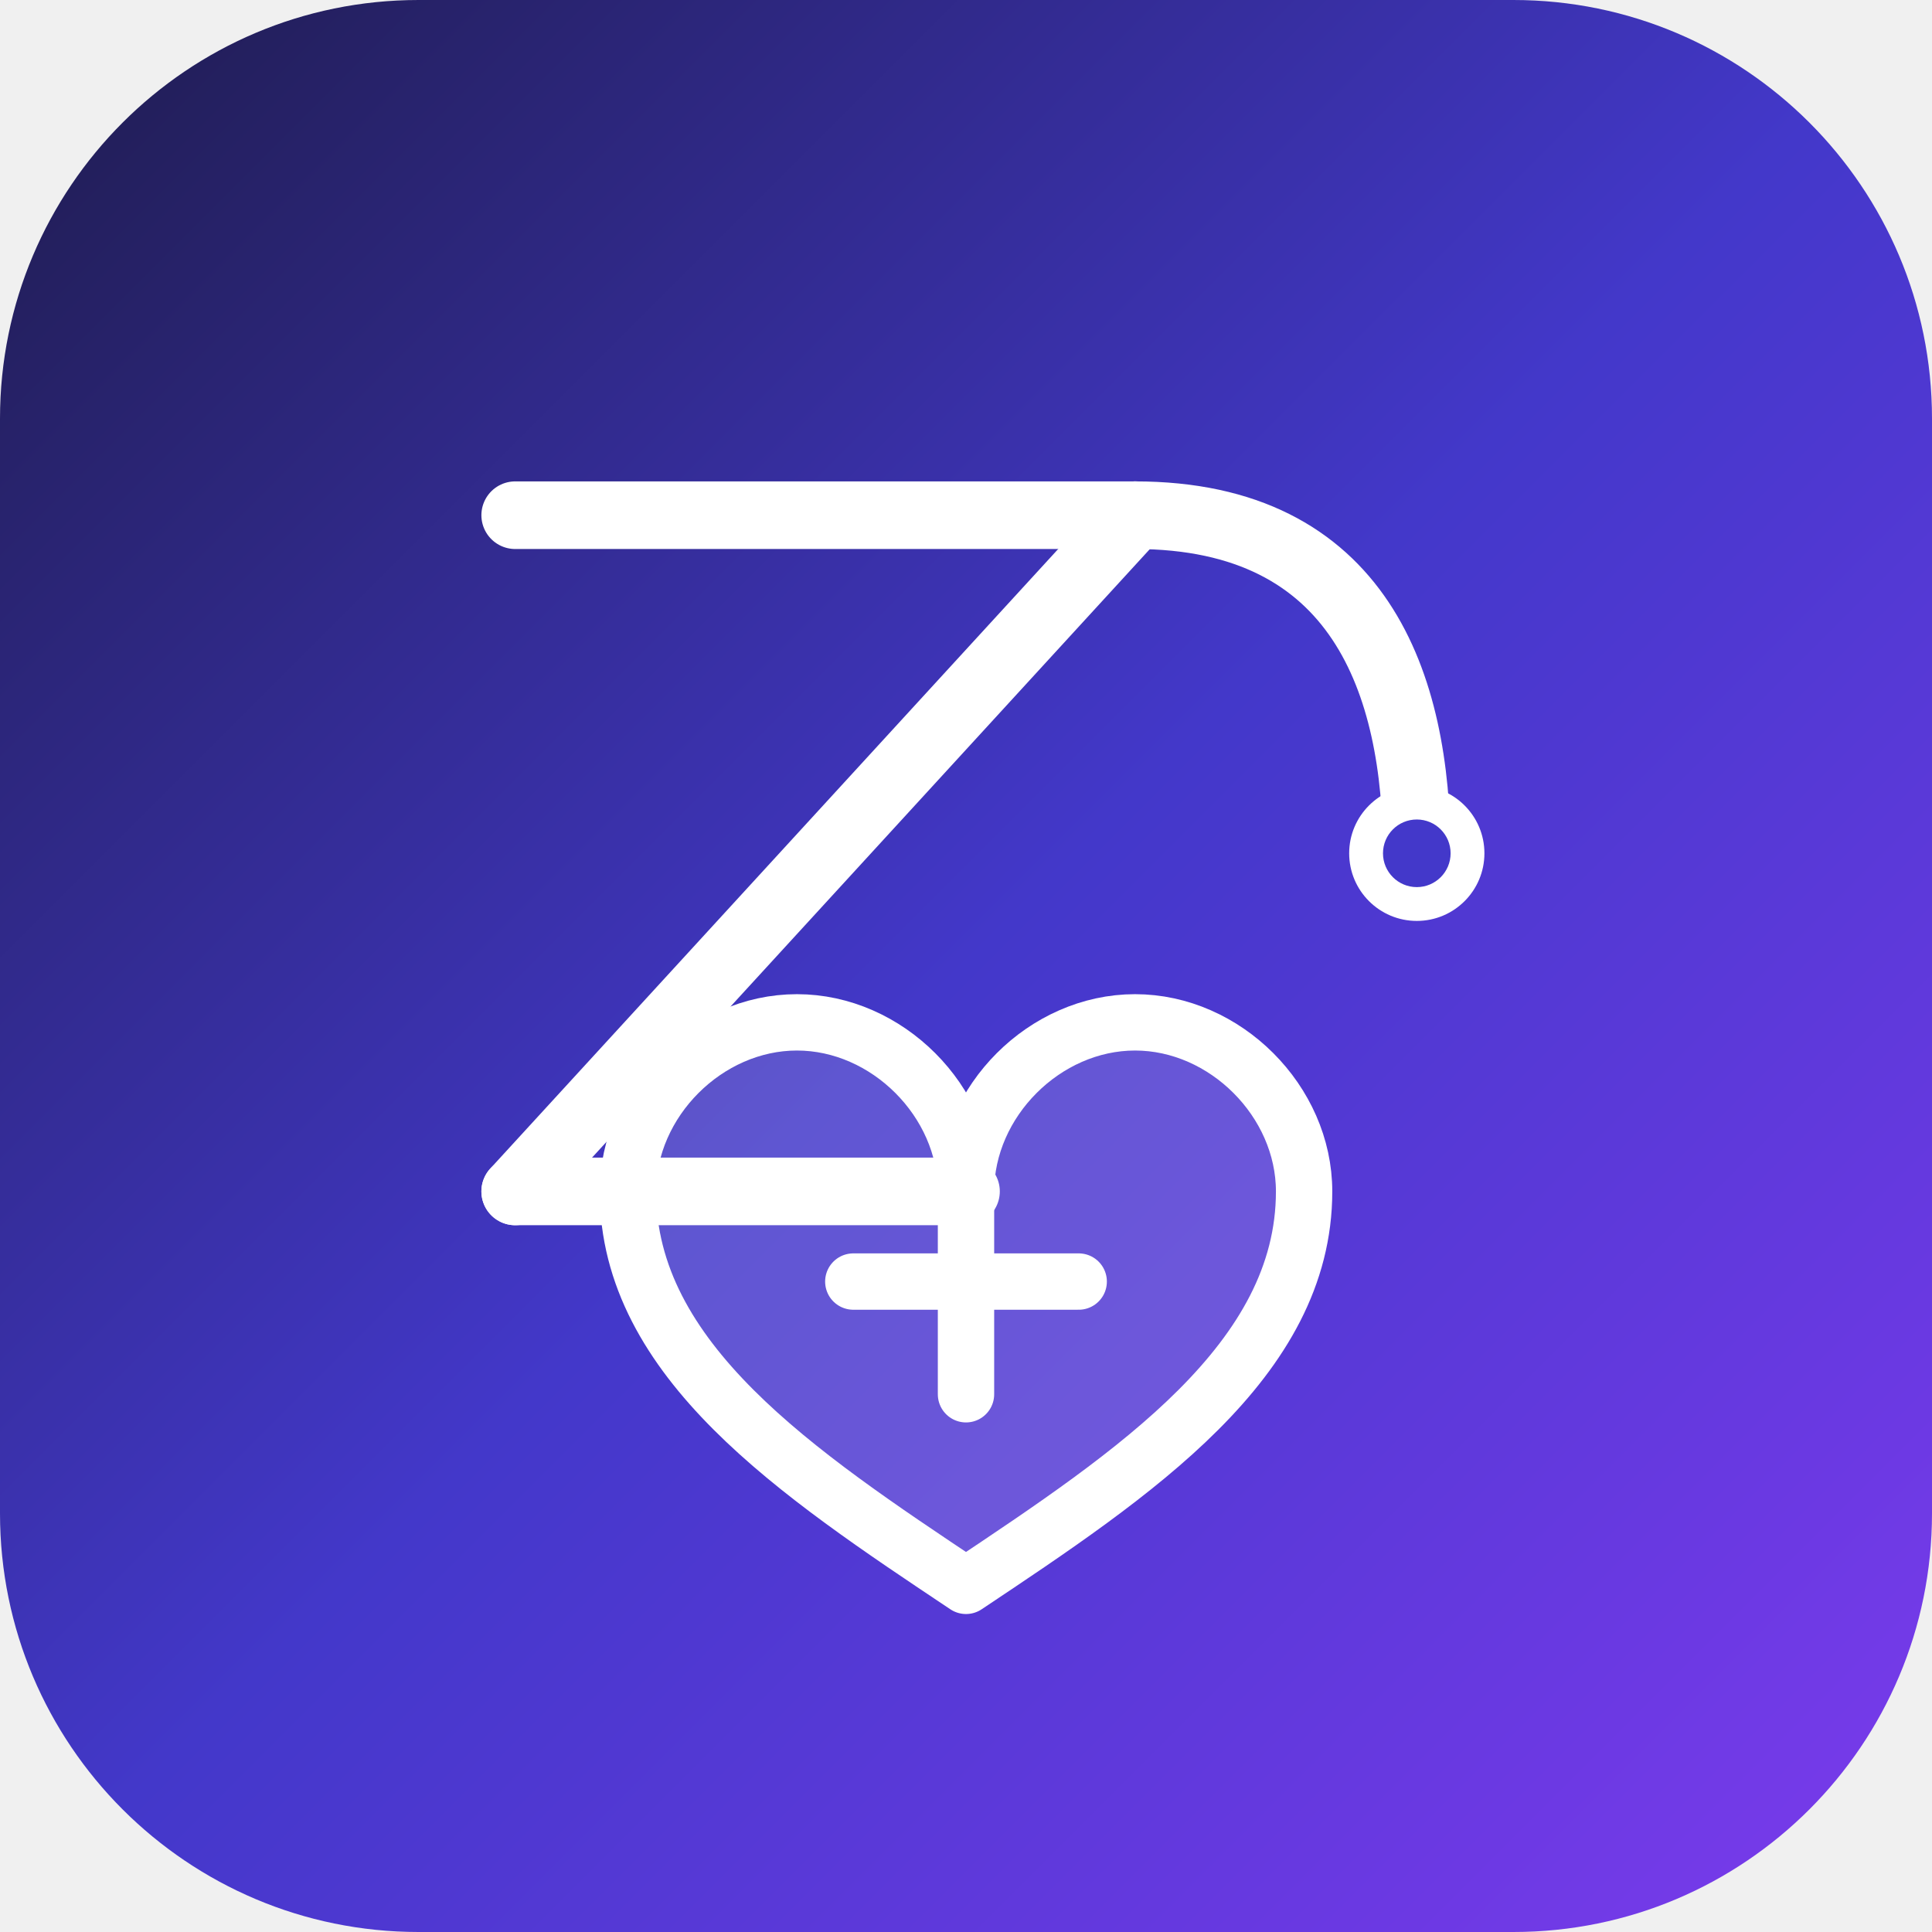
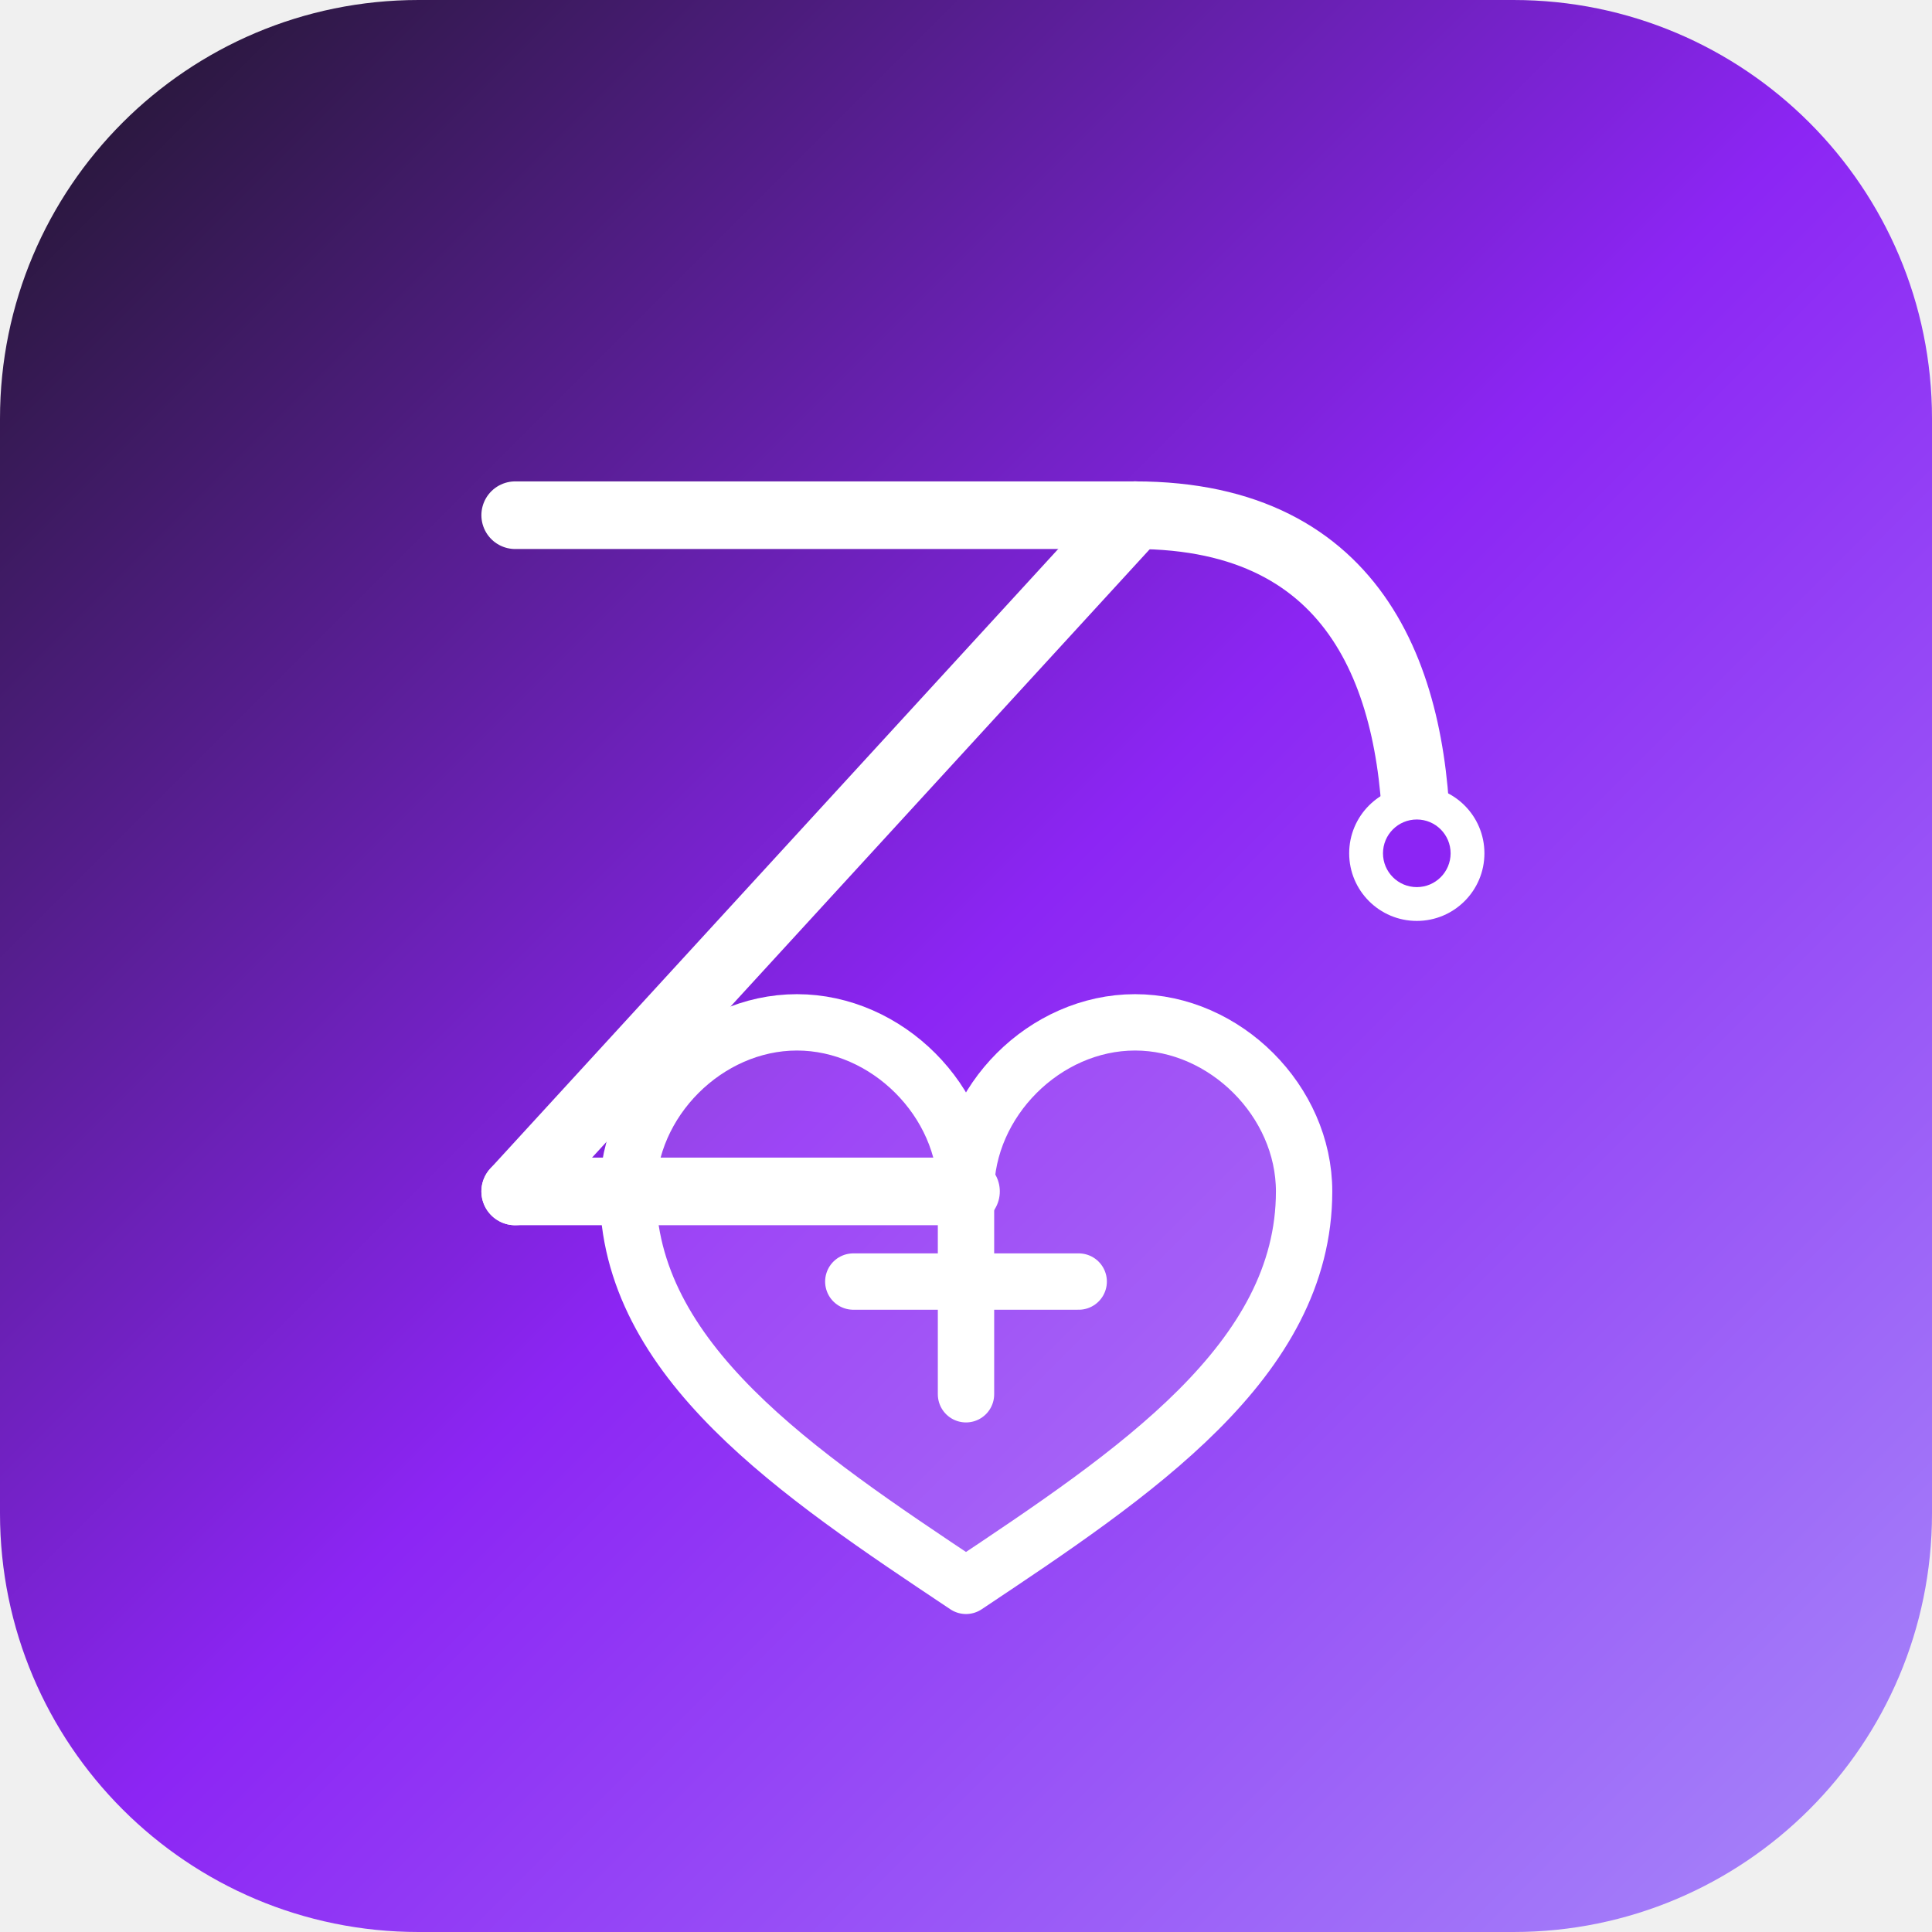
<svg xmlns="http://www.w3.org/2000/svg" viewBox="0 0 120 120">
  <defs>
    <linearGradient id="bg" x1="0%" y1="0%" x2="100%" y2="100%">
-       <stop offset="0%" stop-color="#1e1b4b" />
-       <stop offset="50%" stop-color="#4338ca" />
-       <stop offset="100%" stop-color="#7c3aed" />
+       <stop offset="0%" stop-color="#1d1625" />
+       <stop offset="50%" stop-color="#8c25f4" />
+       <stop offset="100%" stop-color="#a78bfa" />
    </linearGradient>
  </defs>
  <rect width="120" height="120" rx="26" fill="url(#bg)" />
  <g transform="translate(18, 18) scale(0.7)" fill="none" stroke="white" stroke-width="6" stroke-linecap="round" stroke-linejoin="round">
    <line x1="20" y1="20" x2="75" y2="20" />
    <line x1="75" y1="20" x2="20" y2="80" />
    <line x1="20" y1="80" x2="60" y2="80" />
    <path d="M75 20 C95 20, 100 35, 100 50" />
    <circle cx="100" cy="50" r="6" fill="white" stroke="none" />
-     <circle cx="100" cy="50" r="3" fill="#4338ca" stroke="none" />
+     <circle cx="100" cy="50" r="3" fill="#8c25f4" stroke="none" />
    <path d="M60 80 C60 72, 67 65, 75 65 C83 65, 90 72, 90 80 C90 95, 75 105, 60 115 C45 105, 30 95, 30 80 C30 72, 37 65, 45 65 C53 65, 60 72, 60 80 Z" fill="rgba(255,255,255,0.15)" stroke="white" stroke-width="5" />
    <line x1="60" y1="78" x2="60" y2="98" stroke-width="5" />
    <line x1="50" y1="88" x2="70" y2="88" stroke-width="5" />
  </g>
</svg>
